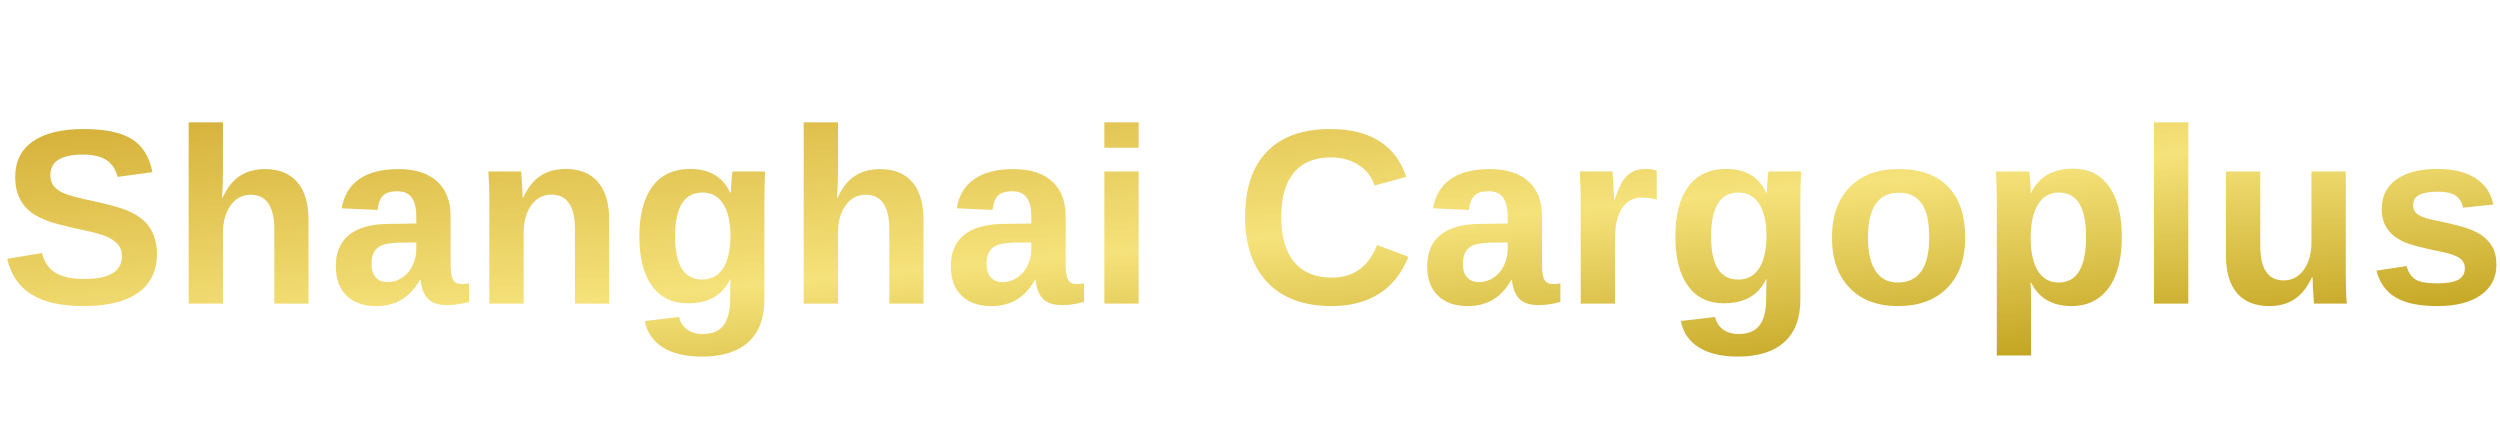
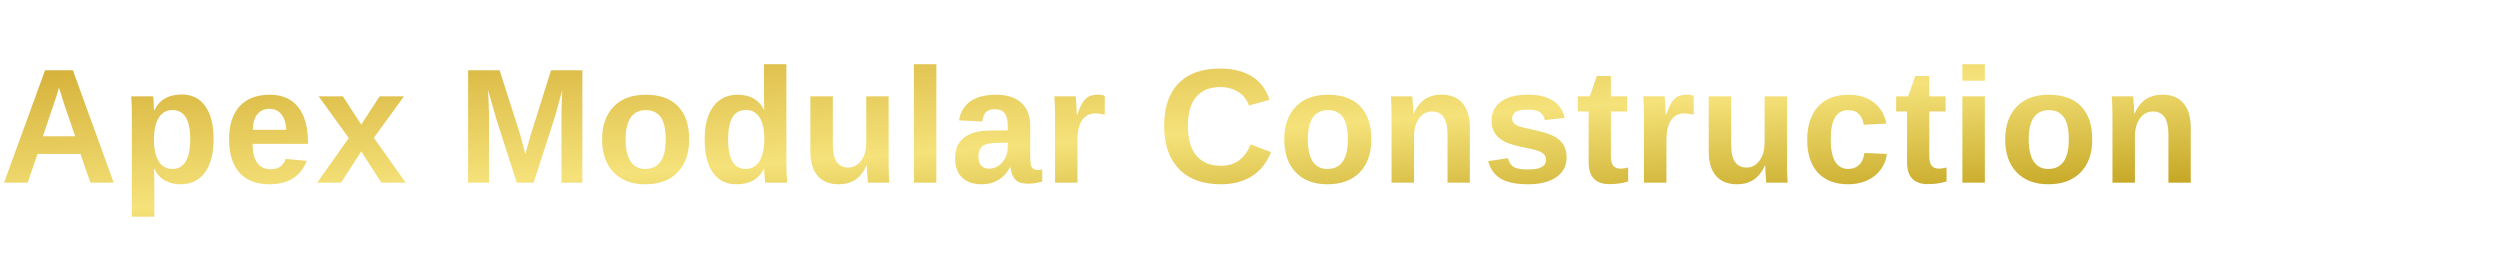
- <svg xmlns="http://www.w3.org/2000/svg" viewBox="0 0 280 48" width="280" height="48">
+ <svg xmlns="http://www.w3.org/2000/svg" viewBox="0 0 520 56" width="520" height="56">
  <defs>
    <linearGradient id="goldGrad" x1="0%" y1="0%" x2="100%" y2="100%">
      <stop offset="0%" style="stop-color:#d4af37;stop-opacity:1" />
      <stop offset="50%" style="stop-color:#f5e27a;stop-opacity:1" />
      <stop offset="100%" style="stop-color:#b8960c;stop-opacity:1" />
    </linearGradient>
  </defs>
-   <text x="0" y="34" font-family="'Segoe UI', Arial, sans-serif" font-size="28" font-weight="600" fill="url(#goldGrad)" letter-spacing="0.5">Shanghai Cargoplus</text>
-   <line x1="0" y1="42" x2="278" y2="42" stroke="url(#goldGrad)" stroke-width="2" />
+   <text x="0" y="38" font-family="'Segoe UI', Arial, sans-serif" font-size="34" font-weight="800" fill="url(#goldGrad)" letter-spacing="0.5">Apex Modular Construction</text>
+   <line x1="0" y1="48" x2="518" y2="48" stroke="url(#goldGrad)" stroke-width="2.5" />
</svg>
